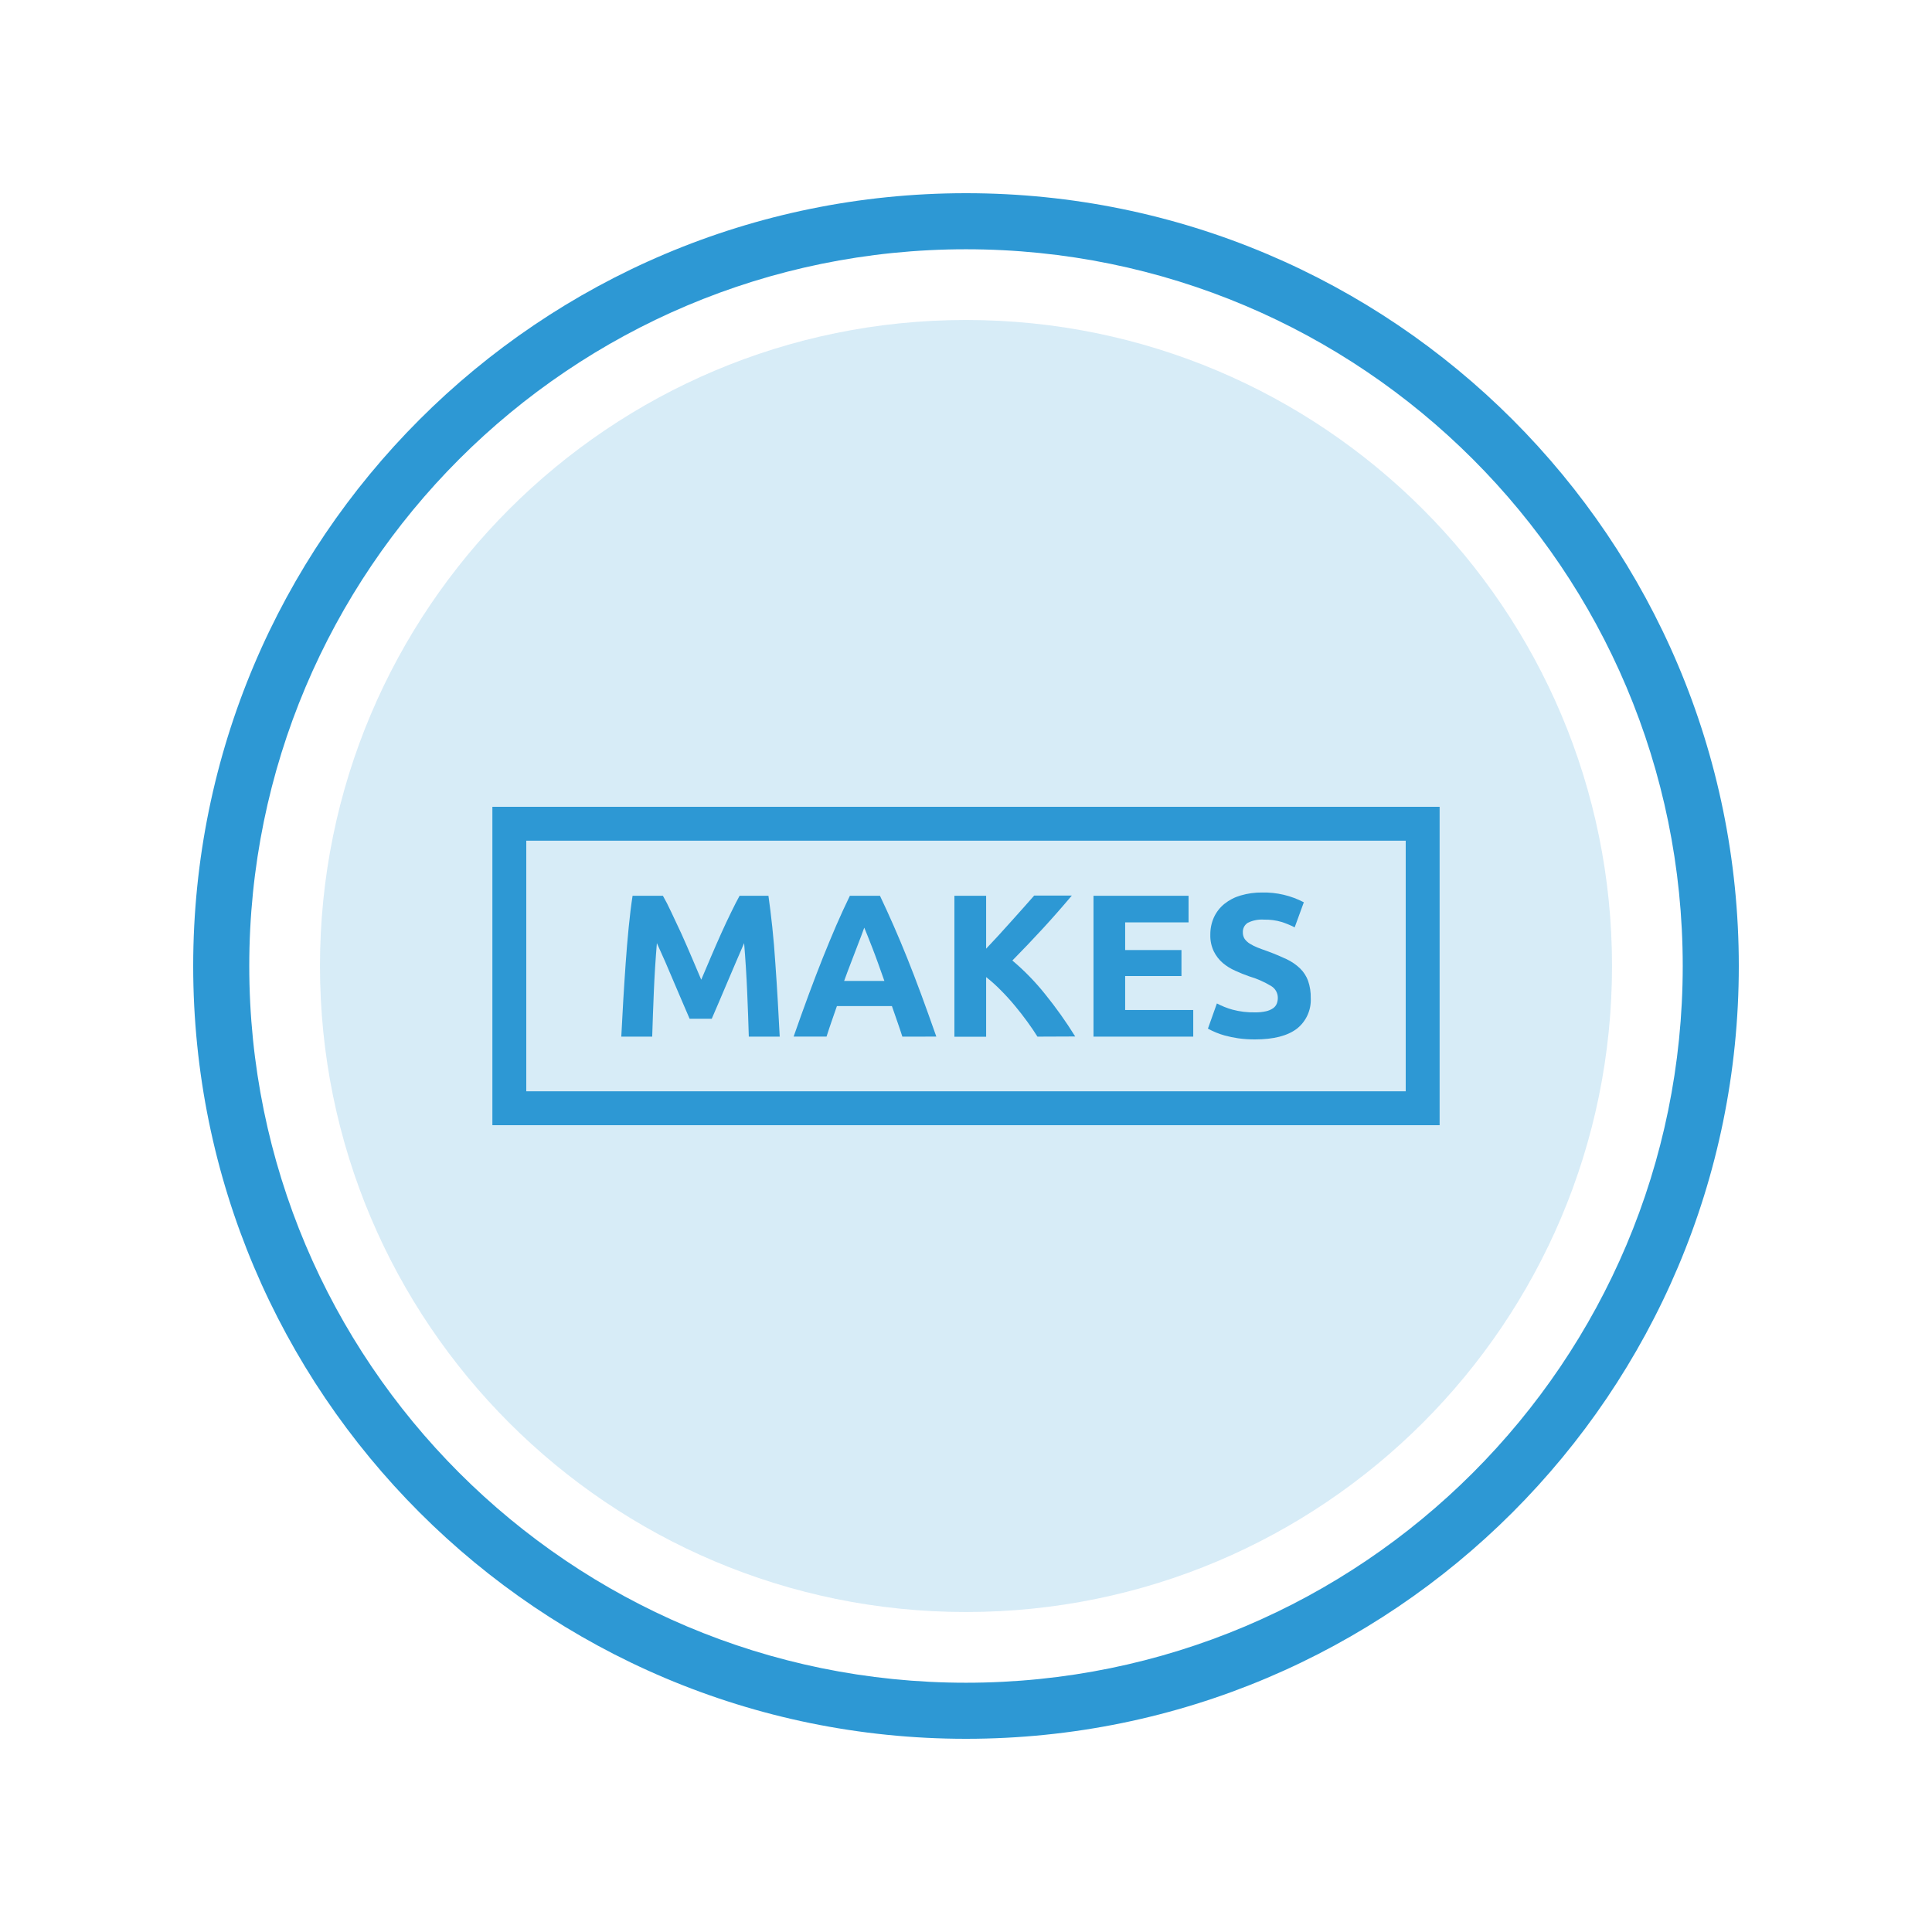
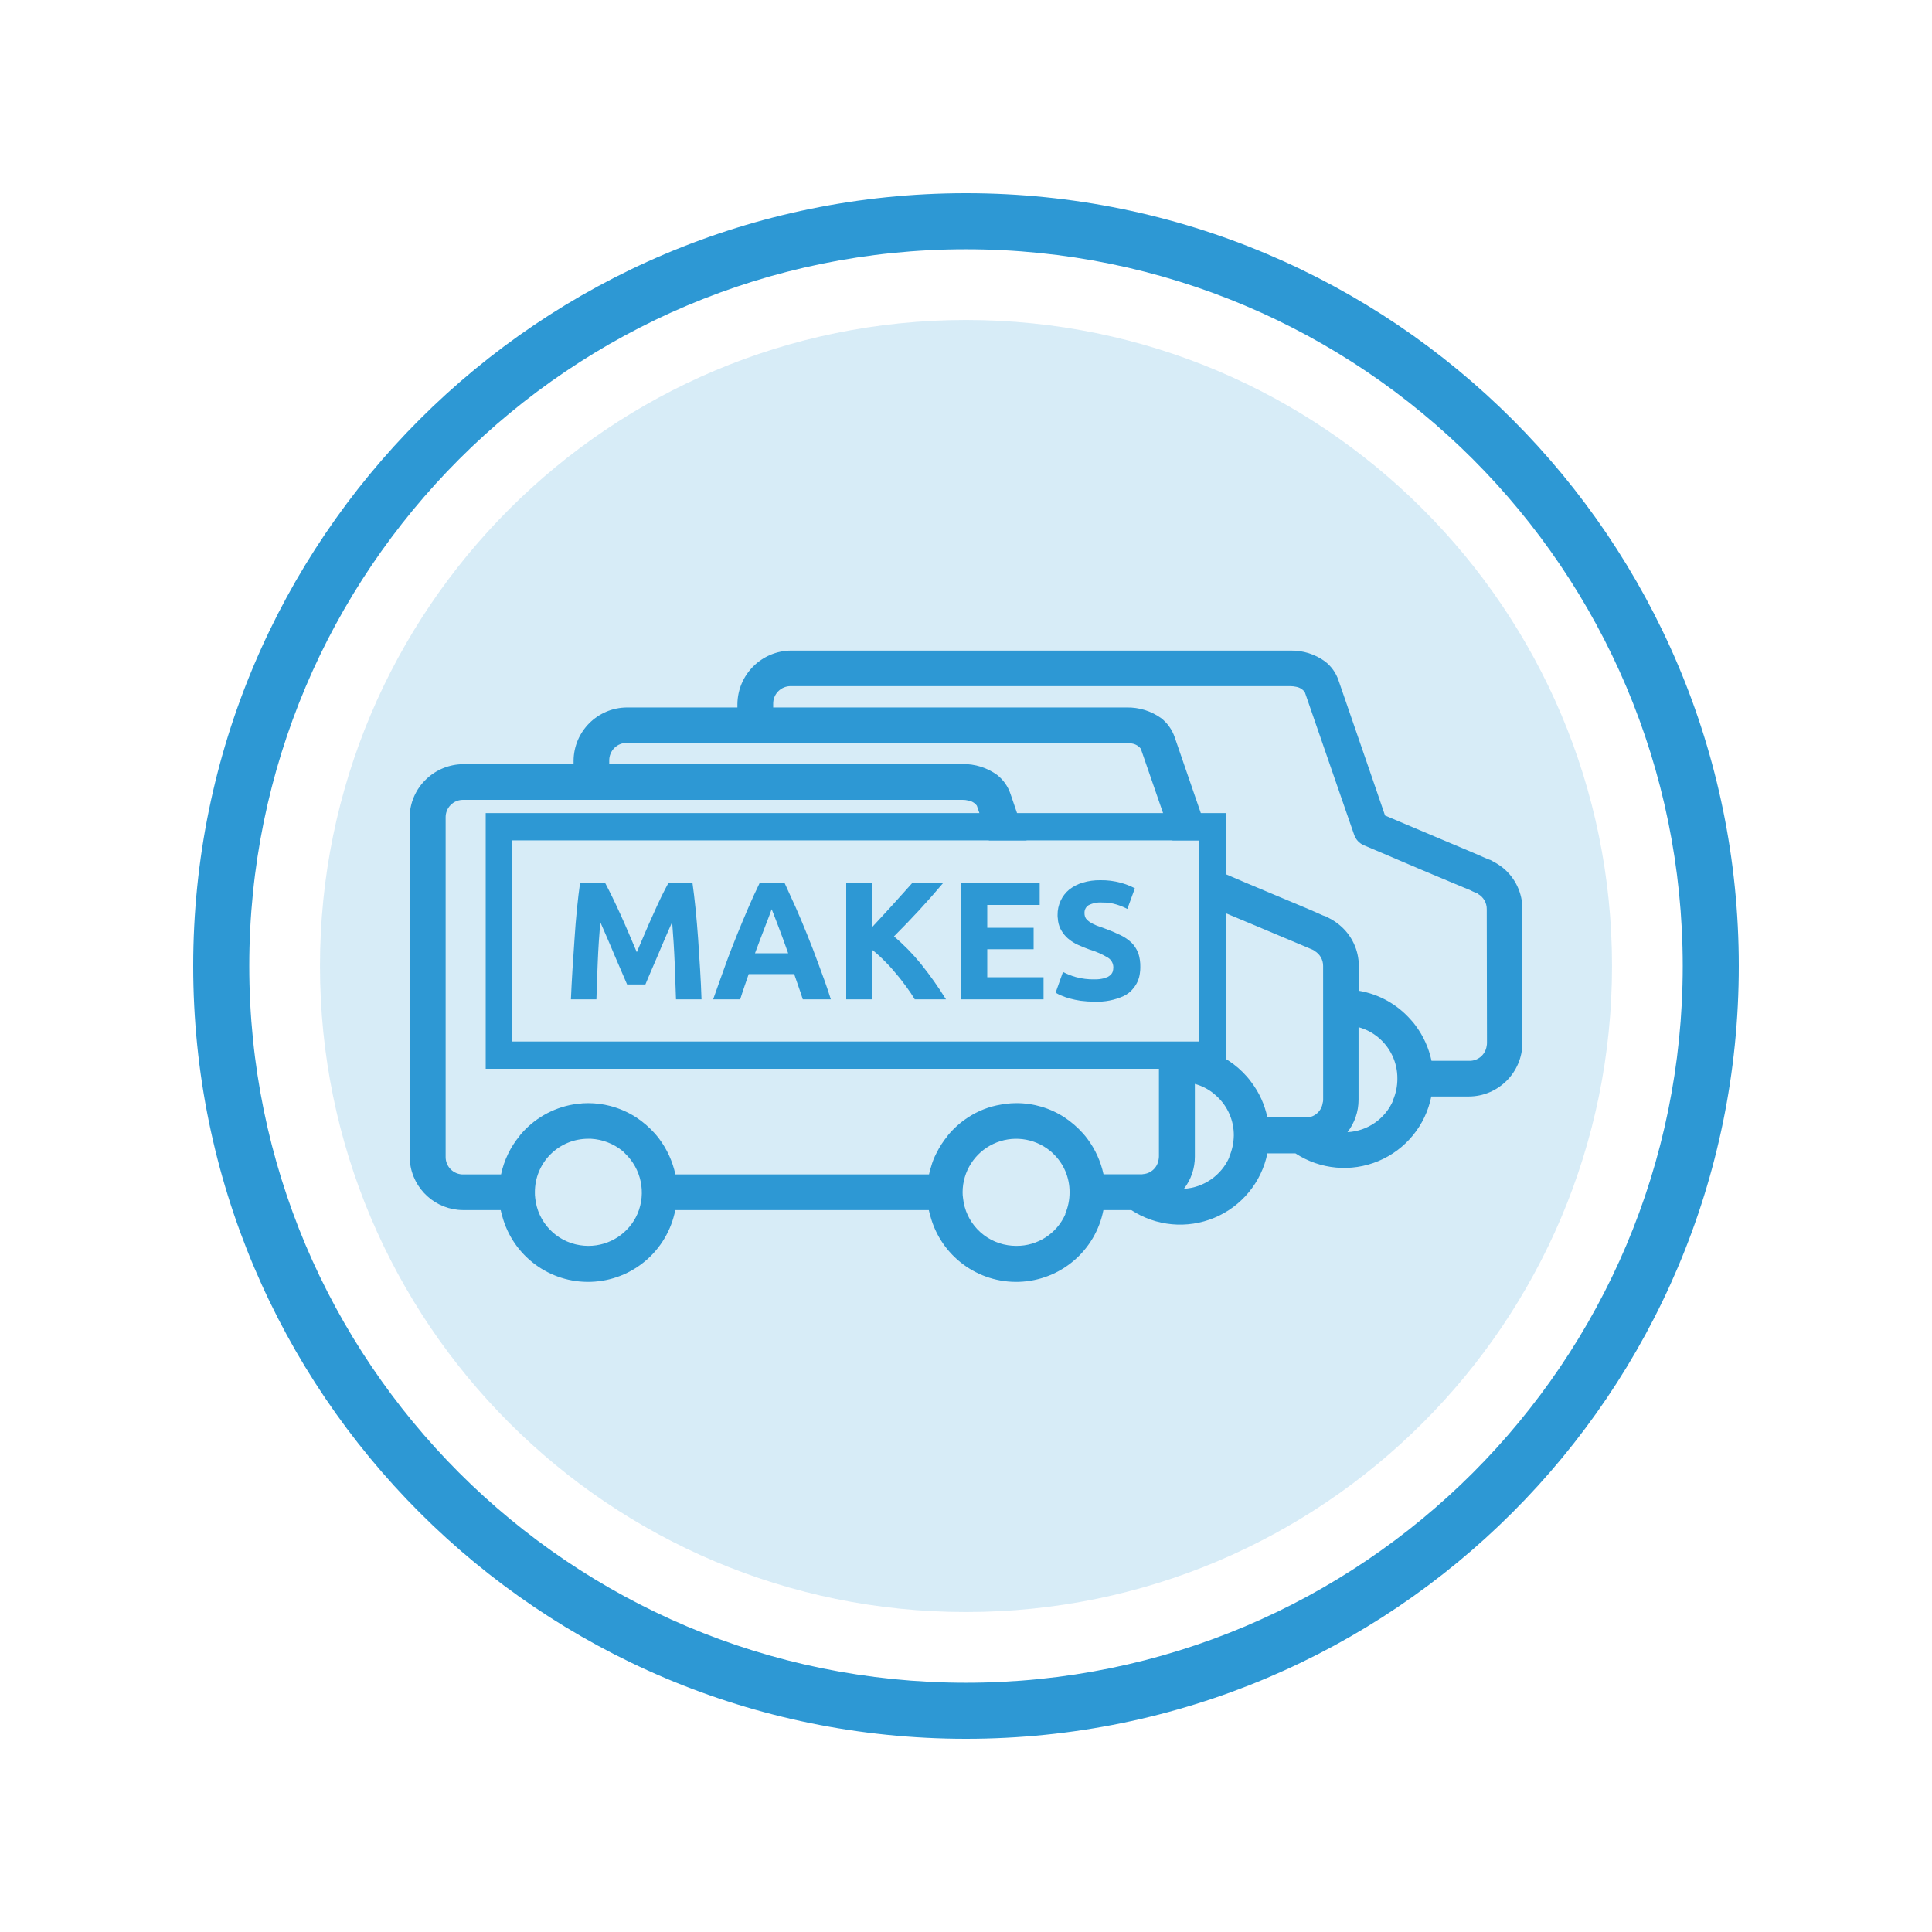
<svg xmlns="http://www.w3.org/2000/svg" id="Layer_1" data-name="Layer 1" viewBox="0 0 500 500">
  <defs>
    <style>.cls-1,.cls-2{fill:#2d98d4;}.cls-1{opacity:0.19;}</style>
  </defs>
  <circle class="cls-1" cx="250" cy="250" r="167.19" />
  <path class="cls-2" d="M250,50C139.54,50,50,139.54,50,250s89.54,200,200,200,200-89.53,200-200S360.47,50,250,50Zm0,385.49C147.55,435.49,64.51,352.44,64.51,250A185.48,185.48,0,0,1,250,64.51c102.44,0,185.49,83,185.49,185.49S352.44,435.49,250,435.49Z" />
-   <path class="cls-2" d="M372.57,291.2H127.43V208.8H372.57ZM136.2,282.43H363.8V217.57H136.2Z" />
-   <path class="cls-2" d="M171.56,231.83q1,1.72,2.19,4.28t2.59,5.52c.89,2,1.78,4,2.66,6.08l2.48,5.84,2.48-5.84c.88-2.07,1.77-4.09,2.66-6.08s1.76-3.82,2.59-5.52,1.55-3.13,2.19-4.28h7.47q.52,3.61,1,8.12t.79,9.37q.35,4.86.63,9.75t.5,9.21h-8q-.15-5.31-.42-11.57t-.79-12.63c-.63,1.47-1.33,3.11-2.11,4.89s-1.54,3.58-2.29,5.37L186,259.47c-.71,1.63-1.3,3-1.8,4.18h-5.73c-.49-1.16-1.09-2.55-1.8-4.18l-2.19-5.13c-.75-1.79-1.52-3.58-2.29-5.37L170,244.08q-.53,6.36-.79,12.63t-.42,11.57h-8q.21-4.3.5-9.21c.2-3.26.4-6.51.63-9.75s.49-6.37.79-9.37.62-5.71,1-8.12Z" />
-   <path class="cls-2" d="M233.53,268.28c-.41-1.27-.84-2.57-1.31-3.9s-.93-2.67-1.39-4H216.59c-.46,1.33-.92,2.66-1.39,4s-.89,2.63-1.29,3.89h-8.52q2.06-5.89,3.91-10.89t3.61-9.42q1.77-4.41,3.48-8.39c1.15-2.64,2.33-5.23,3.56-7.75h7.78c1.2,2.52,2.38,5.11,3.54,7.75s2.34,5.45,3.52,8.39,2.39,6.09,3.62,9.42,2.54,7,3.91,10.89Zm-9.86-28.2c-.18.53-.45,1.25-.8,2.17s-.76,2-1.21,3.15-.95,2.51-1.51,3.95-1.12,2.94-1.69,4.52h10.42c-.56-1.58-1.1-3.1-1.62-4.54s-1-2.75-1.49-4l-1.24-3.15C224.18,241.31,223.89,240.6,223.67,240.08Z" />
-   <path class="cls-2" d="M268.49,268.28q-1.11-1.78-2.61-3.85t-3.24-4.16q-1.74-2.1-3.64-4a38.7,38.7,0,0,0-3.79-3.4v15.44H247V231.83h8.21v13.69q3.16-3.32,6.43-7c2.17-2.42,4.19-4.67,6-6.74h9.74q-3.72,4.42-7.49,8.52T262,248.58a62.14,62.14,0,0,1,8.44,8.66,107,107,0,0,1,7.82,11Z" />
-   <path class="cls-2" d="M283,268.28V231.83H307.6v6.88H291.19v7.16h14.57v6.73H291.19v8.79h17.62v6.89Z" />
-   <path class="cls-2" d="M324.81,262a11.94,11.94,0,0,0,2.86-.29,5.12,5.12,0,0,0,1.82-.79,2.63,2.63,0,0,0,.94-1.18,4.17,4.17,0,0,0,.27-1.53,3.53,3.53,0,0,0-1.68-3,24.24,24.24,0,0,0-5.79-2.55c-1.19-.42-2.39-.9-3.58-1.45a13.31,13.31,0,0,1-3.21-2,9.56,9.56,0,0,1-2.31-3,9.31,9.31,0,0,1-.9-4.28,10.66,10.66,0,0,1,.95-4.56,9.67,9.67,0,0,1,2.68-3.44,12.09,12.09,0,0,1,4.21-2.18,18.86,18.86,0,0,1,5.58-.77,22.25,22.25,0,0,1,10.78,2.53L335.06,240a22.15,22.15,0,0,0-3.39-1.4,14.77,14.77,0,0,0-4.5-.6,8.29,8.29,0,0,0-4.23.81,2.76,2.76,0,0,0-1.29,2.5,3,3,0,0,0,.47,1.69,4.87,4.87,0,0,0,1.34,1.23,12,12,0,0,0,2,1c.76.3,1.59.61,2.5.92,1.9.7,3.54,1.4,5,2.08a13.24,13.24,0,0,1,3.5,2.4,8.71,8.71,0,0,1,2.07,3.2,12.82,12.82,0,0,1,.69,4.48,9.46,9.46,0,0,1-3.58,7.91Q332,269,324.81,269a30.29,30.29,0,0,1-4.37-.29A29.71,29.71,0,0,1,317,268a20.14,20.14,0,0,1-4.39-1.79l2.32-6.52a20.48,20.48,0,0,0,4,1.6A21,21,0,0,0,324.81,262Z" />
+   <path class="cls-2" d="M389,224.63a16.14,16.14,0,0,0-2.55-1.66c-.82-.43-.4-.26-.65-.37s-.57-.17-1-.37c-.83-.34-2.09-.92-3.49-1.52-2.77-1.17-6.4-2.71-10.08-4.25-6.4-2.69-11.23-4.75-12.78-5.4l-2.85-8.32-9.2-26.68a10.37,10.37,0,0,0-3.49-4.89,14.69,14.69,0,0,0-8.91-2.8H204.7a14,14,0,0,0-13.86,13.83v.89H162.27a13.9,13.9,0,0,0-13.83,13.8v.88H119.87a13.92,13.92,0,0,0-9.51,3.83,13.78,13.78,0,0,0-4.35,10v87.71a11.8,11.8,0,0,0,.09,1.46h0a13.89,13.89,0,0,0,13.74,12.4h9.74c.12.49.23,1,.38,1.49a23,23,0,0,0,44.8-1.49h65.62c.12.49.23,1,.38,1.49a23,23,0,0,0,44.8-1.49h7.22A23.06,23.06,0,0,0,328,298.49h7.25a23,23,0,0,0,35.17-14.72h9.72A13.93,13.93,0,0,0,394,269.91v-34.6A13.73,13.73,0,0,0,389,224.63Zm-224,89.46a13.85,13.85,0,0,1-12.74,8.34,13.57,13.57,0,0,1-2.15-.17,13.76,13.76,0,0,1-11.6-12.2,9.49,9.49,0,0,1-.08-1.52,13.77,13.77,0,0,1,13.83-13.83h.68a14.19,14.19,0,0,1,8.12,3.12,4.73,4.73,0,0,1,.65.63,14,14,0,0,1,3.29,15.63Zm110.74.08A13.73,13.73,0,0,1,263,322.43a13.92,13.92,0,0,1-2.17-.17,13.76,13.76,0,0,1-11.6-12.2,9.46,9.46,0,0,1-.11-1.52,13.87,13.87,0,0,1,22.63-10.71,5.41,5.41,0,0,1,.74.66,13.61,13.61,0,0,1,4.31,10.05A14.09,14.09,0,0,1,275.67,314.17Zm42.43-14.71a13.74,13.74,0,0,1-11.77,8.2,13.51,13.51,0,0,0,2.83-8.35v-18.8a13.21,13.21,0,0,1,5,2.6,9.19,9.19,0,0,1,.74.66,13.63,13.63,0,0,1,4.34,10.09A14.62,14.62,0,0,1,318.1,299.46Zm24.26-14.86a2.45,2.45,0,0,1-.12.83,4.38,4.38,0,0,1-4,3.77,2.91,2.91,0,0,1-.51,0H328a22.88,22.88,0,0,0-4.2-9.2c-.35-.49-.72-.94-1.12-1.4a23.28,23.28,0,0,0-4.71-4.09,6.2,6.2,0,0,0-.75-.45,22.46,22.46,0,0,0-6.82-2.75v1.06H299.93v26.91a3.64,3.64,0,0,1-.09.83,4.38,4.38,0,0,1-4,3.75,1.87,1.87,0,0,1-.54.05h-9.71a23.67,23.67,0,0,0-4.2-9.23c-.35-.48-.75-.94-1.12-1.37a25.09,25.09,0,0,0-4.74-4.11A22.66,22.66,0,0,0,263,285.49a16.44,16.44,0,0,0-2.74.2,11.18,11.18,0,0,0-1.2.17,21.83,21.83,0,0,0-8.6,3.37,23.1,23.1,0,0,0-5.2,4.66s0,0,0,.05a23,23,0,0,0-2.94,4.55,17.06,17.06,0,0,0-1.34,3.4,16.19,16.19,0,0,0-.55,2.05H174.79a23.67,23.67,0,0,0-4.2-9.23c-.35-.48-.75-.94-1.12-1.37a25.09,25.09,0,0,0-4.74-4.11,23,23,0,0,0-6.77-3,22.65,22.65,0,0,0-5.77-.74,16.49,16.49,0,0,0-2.75.2c-.31.05-.63.08-.94.11a23,23,0,0,0-14,8.09s0,0,0,.05a23.16,23.16,0,0,0-4.83,10h-9.74a4.5,4.5,0,0,1-4.6-4.63V211.6a4.49,4.49,0,0,1,4.6-4.6H249.13a5.66,5.66,0,0,1,1.43.17,3.45,3.45,0,0,1,2.25,1.34l.66,1.92,1,2.86,1.46,4.2h9.74l-1.46-4.2-1-2.86-1.71-5a10.46,10.46,0,0,0-3.46-4.89,14.82,14.82,0,0,0-8.94-2.8H157.67v-.88a4.51,4.51,0,0,1,4.6-4.6H291.56a7,7,0,0,1,1.43.17,3.6,3.6,0,0,1,2.25,1.34L301,210.43l1,2.86,1.45,4.2h6.95V233.4a.42.42,0,0,0,.14.09l6.68,2.85c2.4,1,5.18,2.17,8,3.35l10.11,4.25,2.12.89c.48.2.91.37,1.28.54s.77.34,1,.43.32.17.46.26h-.06a4.45,4.45,0,0,1,2.29,3.94Zm18.14.14A13.63,13.63,0,0,1,348.73,293a13.66,13.66,0,0,0,2.86-8.37V265.83a13.45,13.45,0,0,1,5,2.57,13.69,13.69,0,0,1,5.05,10.74A14,14,0,0,1,360.5,284.74Zm24.26-14.83a3.64,3.64,0,0,1-.09.83,4.46,4.46,0,0,1-4.54,3.8h-9.72a23.39,23.39,0,0,0-4.2-9.23,13.57,13.57,0,0,0-1.14-1.37,23,23,0,0,0-13.48-7.54V250a13.72,13.72,0,0,0-5.06-10.66,14.15,14.15,0,0,0-2.54-1.68c-.8-.4-.4-.23-.63-.37s-.6-.18-1-.35c-.86-.37-2.09-.91-3.49-1.54l-10.08-4.23c-5.2-2.17-9.38-3.94-11.58-4.91-.51-.2-.91-.4-1.2-.52l-2.88-8.28-1.43-4.17-1-2.86L304,190.77a10.62,10.62,0,0,0-3.49-4.91,14.83,14.83,0,0,0-8.91-2.77H200.1v-.89a4.51,4.51,0,0,1,4.6-4.63H334a7.78,7.78,0,0,1,1.43.17,3.57,3.57,0,0,1,2.25,1.37l10.57,30.58,2.2,6.34a4.55,4.55,0,0,0,2.55,2.74s7.31,3.09,14.63,6.23l10.08,4.23c.8.31,1.52.66,2.12.88s.94.4,1.28.58.8.34,1,.4.31.17.43.25h-.06a4.46,4.46,0,0,1,2.29,4Z" />
+   <path class="cls-2" d="M125.7,210.43V276.6H317.21V210.43Zm6.86,59.11V217.49H310.39v52.05Z" />
+   <path class="cls-2" d="M181.19,251l-.52-8.06c-.2-2.68-.4-5.25-.66-7.74s-.51-4.71-.8-6.71H173c-.54,1-1.14,2.14-1.83,3.54s-1.37,2.94-2.11,4.57-1.49,3.31-2.2,5-1.43,3.31-2.06,4.83c-.63-1.52-1.31-3.12-2.05-4.83s-1.46-3.4-2.2-5-1.46-3.17-2.15-4.57-1.28-2.57-1.8-3.54h-6.48c-.29,2-.55,4.25-.8,6.71s-.46,5.06-.63,7.74-.37,5.37-.54,8.06-.29,5.23-.4,7.63h6.6c.08-2.94.2-6.12.34-9.57s.37-6.92.66-10.43c.51,1.2,1.11,2.57,1.74,4s1.28,3,1.88,4.43,1.26,2.91,1.83,4.25,1.06,2.49,1.49,3.46h4.74c.4-1,.89-2.11,1.46-3.46s1.2-2.77,1.83-4.25,1.25-3,1.88-4.43,1.23-2.83,1.75-4c.28,3.51.51,7,.65,10.43s.26,6.63.35,9.57h6.6C181.47,256.23,181.36,253.71,181.19,251Z" />
+   <path class="cls-2" d="M211.87,249.63c-1-2.77-2-5.34-3-7.8s-1.94-4.74-2.91-6.92-2-4.34-2.92-6.42h-6.43c-1,2.08-2,4.22-2.94,6.42s-1.91,4.49-2.89,6.92-2,5-3,7.8-2.08,5.74-3.22,9h7c.32-1.06.69-2.12,1.06-3.23s.77-2.2,1.14-3.31h11.77c.38,1.11.78,2.2,1.15,3.31s.77,2.17,1.08,3.23h7.26C214,255.37,212.9,252.37,211.87,249.63Zm-16.48-2.92c.48-1.31.94-2.54,1.4-3.74s.88-2.26,1.25-3.26.72-1.85,1-2.6.52-1.37.66-1.8c.17.43.43,1,.71,1.78s.63,1.62,1,2.6.8,2.08,1.23,3.28.89,2.43,1.34,3.74Z" />
+   <path class="cls-2" d="M238.36,249.49a53.34,53.34,0,0,0-7-7.15c2.28-2.28,4.45-4.54,6.54-6.8s4.14-4.6,6.17-7h-8c-1.54,1.71-3.2,3.6-5,5.57s-3.57,3.91-5.31,5.77V228.49H219v30.14h6.77V245.86a32,32,0,0,1,3.14,2.83,39.28,39.28,0,0,1,3,3.31c1,1.14,1.86,2.31,2.69,3.43s1.54,2.2,2.14,3.2h8.08A92.48,92.48,0,0,0,238.36,249.49Z" />
+   <path class="cls-2" d="M255.5,252.91v-7.25h12v-5.55h-12V234.2h13.57v-5.71H248.73v30.14h21.34v-5.72Z" />
+   <path class="cls-2" d="M294.59,246.66a.72.72,0,0,0-.12-.23,7.44,7.44,0,0,0-1.6-2.43,11.32,11.32,0,0,0-2.91-2,42.57,42.57,0,0,0-4.09-1.72c-.74-.25-1.43-.51-2.06-.74a12.67,12.67,0,0,1-1.65-.83,4.66,4.66,0,0,1-1.12-1,2.48,2.48,0,0,1-.37-1.4,2.24,2.24,0,0,1,1.06-2.05,6.71,6.71,0,0,1,3.51-.69,11.72,11.72,0,0,1,3.72.52,17.4,17.4,0,0,1,2.8,1.14l1.94-5.34a18,18,0,0,0-3.66-1.43,18.75,18.75,0,0,0-5.25-.66,15.23,15.23,0,0,0-4.6.63,10.56,10.56,0,0,0-3.49,1.8,8.2,8.2,0,0,0-2.2,2.86,8.47,8.47,0,0,0-.8,3.74,4.06,4.06,0,0,0,.06.86,6.91,6.91,0,0,0,.68,2.68,5.45,5.45,0,0,0,.32.57,8,8,0,0,0,1.6,1.92,10.37,10.37,0,0,0,2.65,1.68,31.5,31.5,0,0,0,2.95,1.2,20.42,20.42,0,0,1,4.8,2.12,2.94,2.94,0,0,1,1.37,2.45,3.58,3.58,0,0,1-.2,1.26,1.65,1.65,0,0,1-.14.26,2,2,0,0,1-.66.71,2.34,2.34,0,0,1-.92.46,3.19,3.19,0,0,1-.57.2,9.14,9.14,0,0,1-2.37.26,17.15,17.15,0,0,1-4.86-.6,17.64,17.64,0,0,1-3.31-1.32l-1.91,5.37a10.6,10.6,0,0,0,1.51.75,16.32,16.32,0,0,0,2.11.74,25.79,25.79,0,0,0,2.86.6,27.47,27.47,0,0,0,3.6.23,16.55,16.55,0,0,0,7.54-1.46,7.72,7.72,0,0,0,1.38-.86,6,6,0,0,0,1-1,7.49,7.49,0,0,0,1.83-4.22,9.13,9.13,0,0,0,.09-1.32A11,11,0,0,0,294.59,246.66Z" />
</svg>
